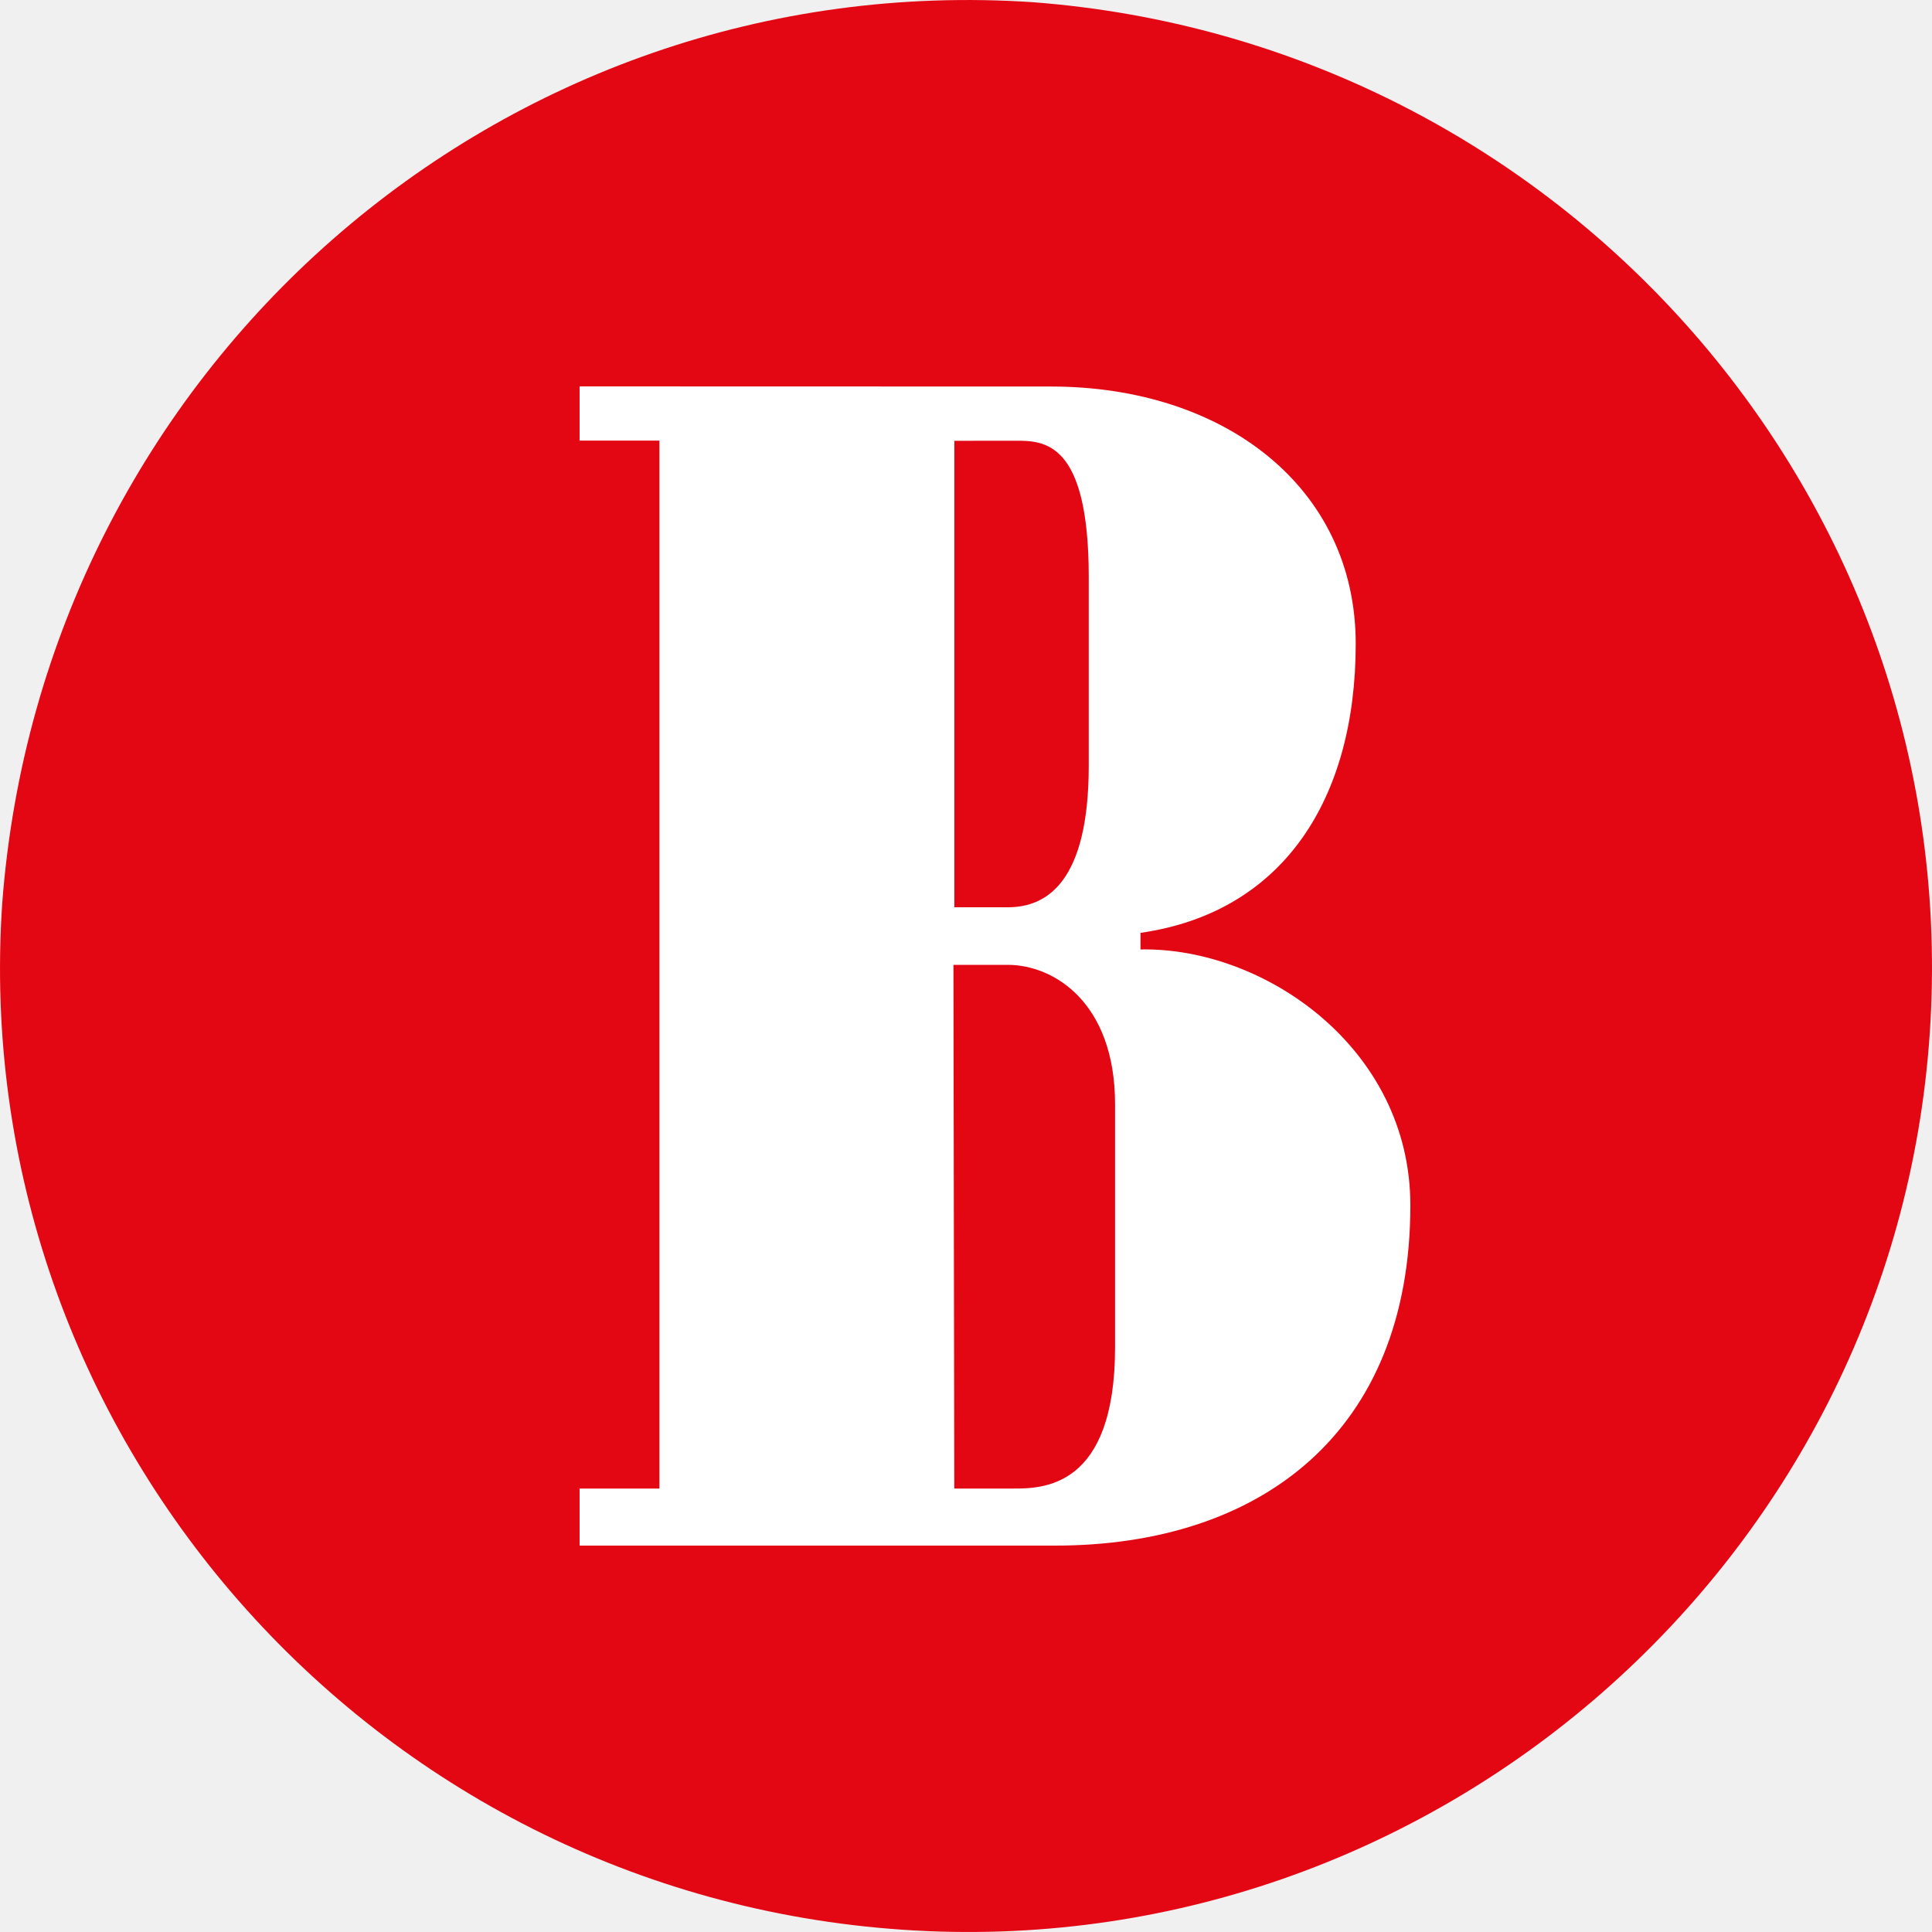
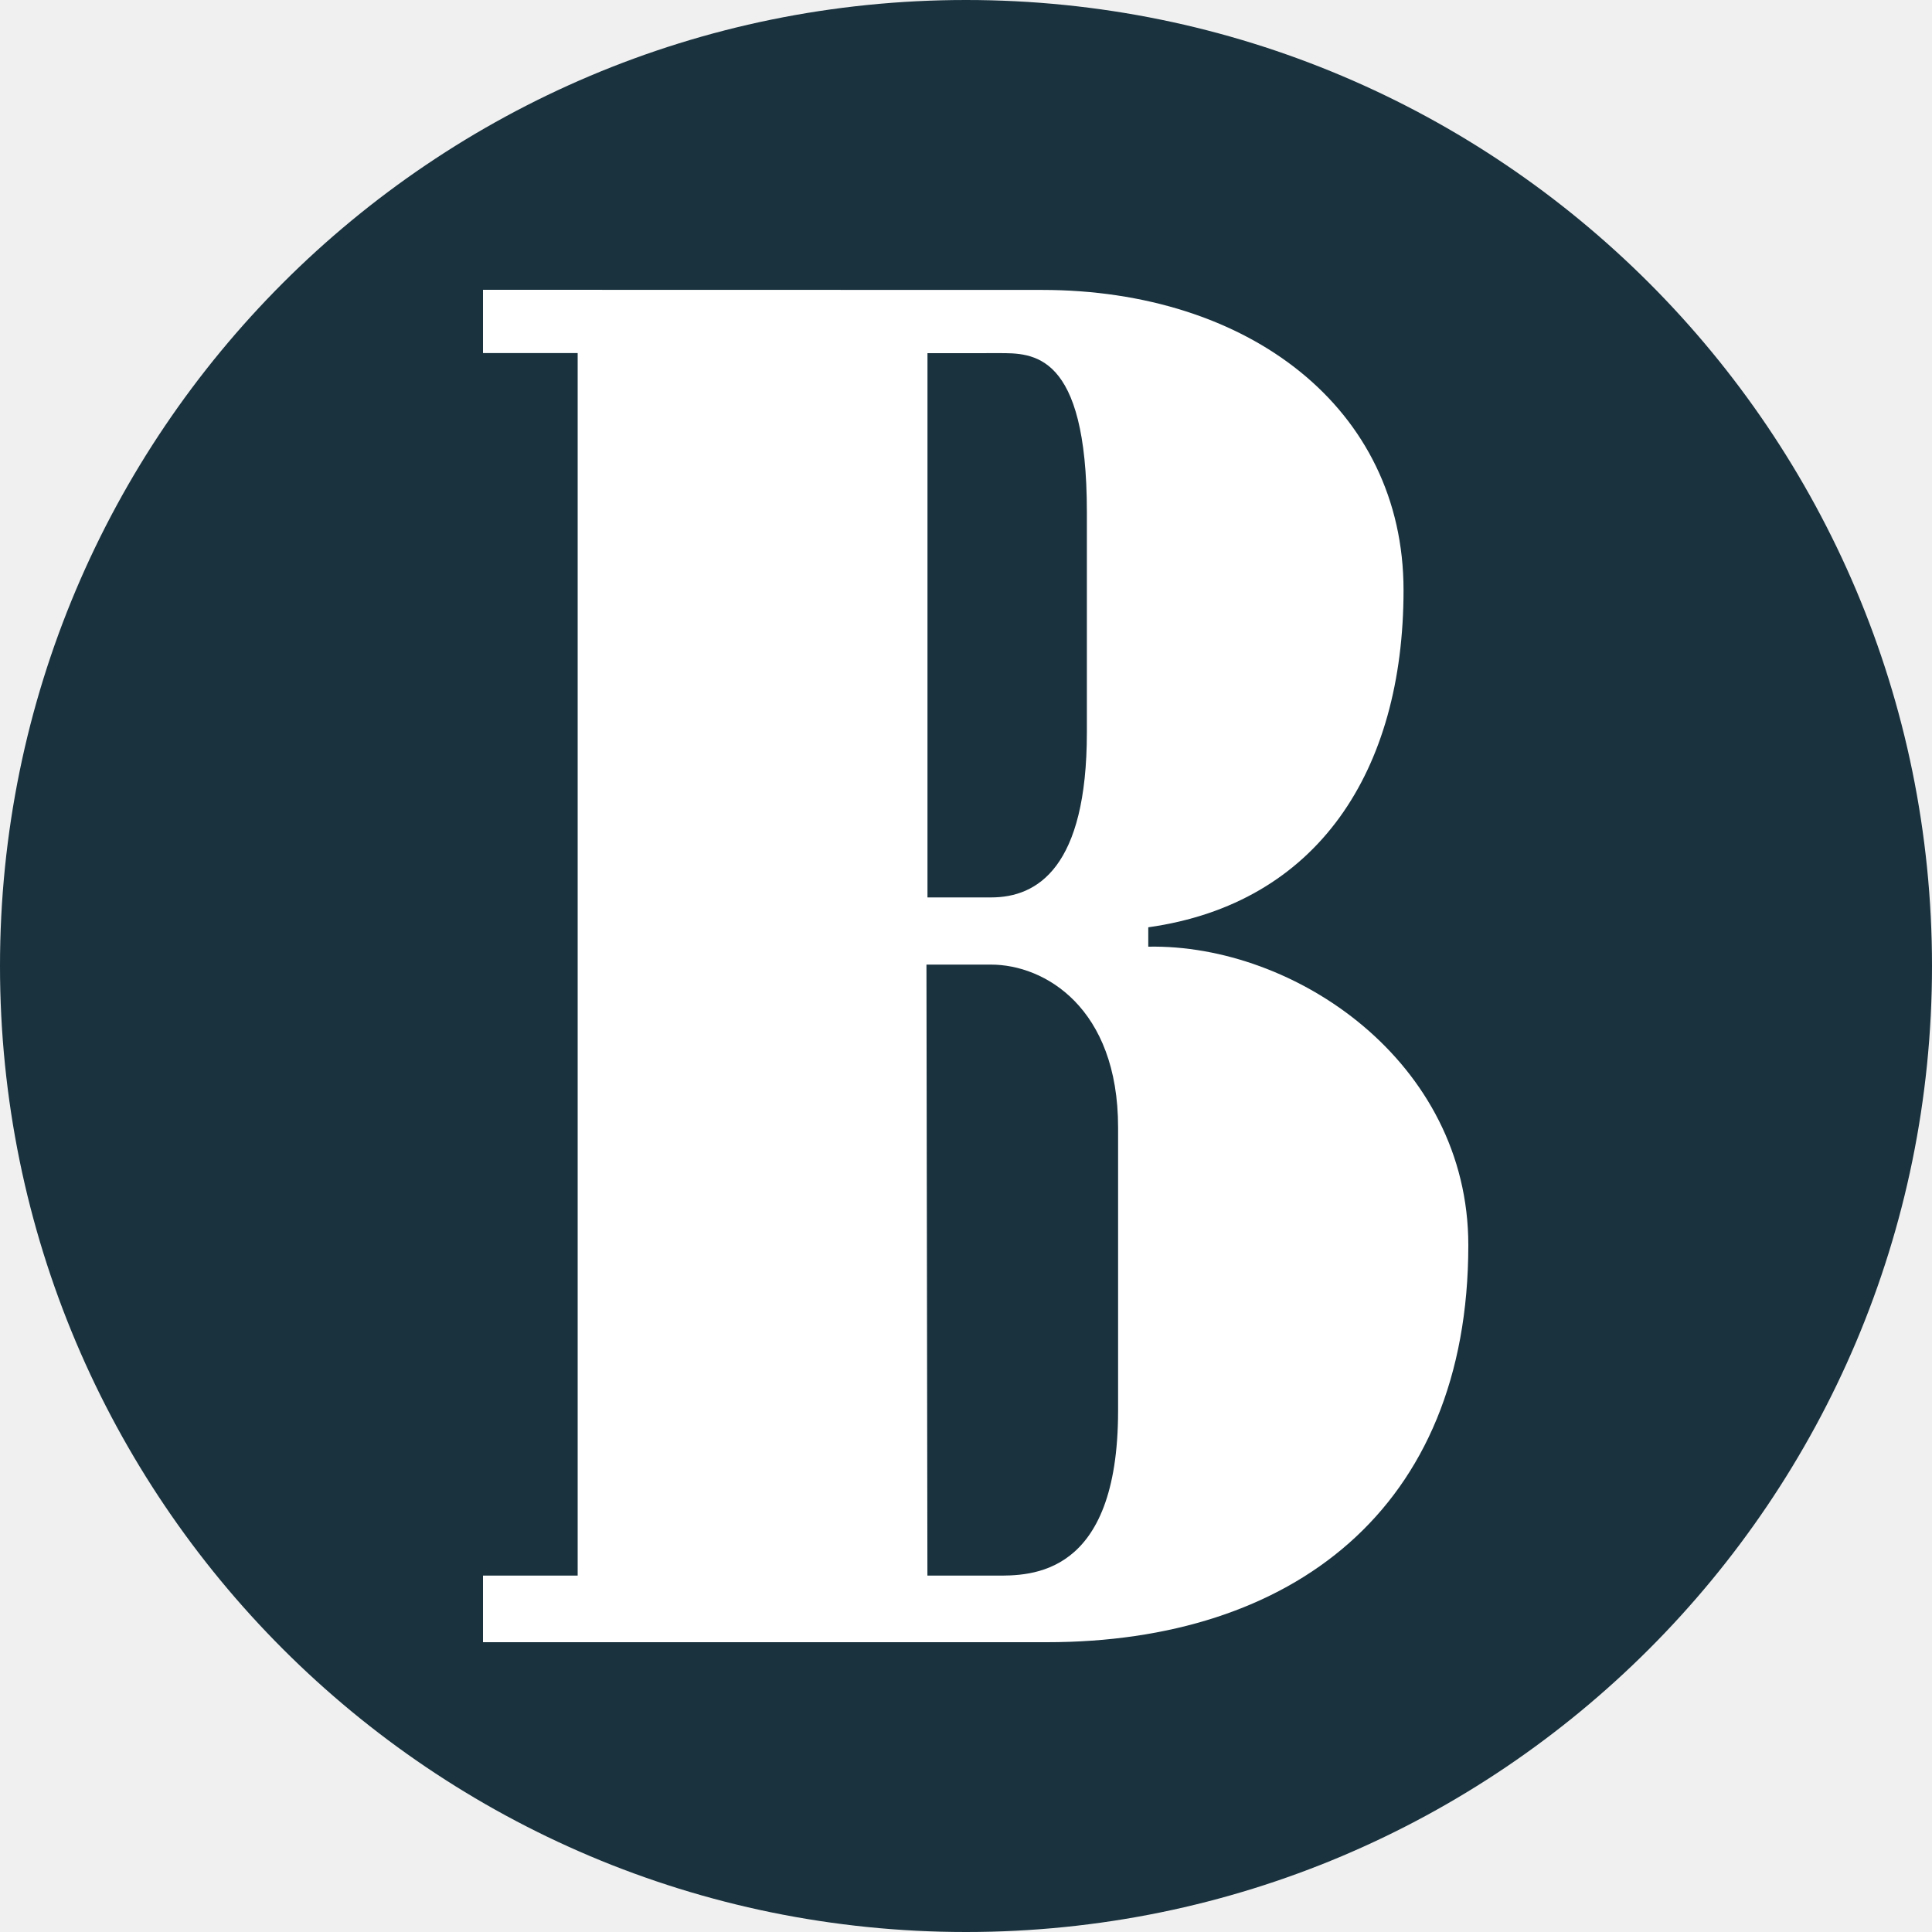
<svg xmlns="http://www.w3.org/2000/svg" width="32" height="32" viewBox="0 0 32 32" fill="none">
-   <path d="M14.96 31.963C6.125 31.369 -0.557 23.722 0.037 14.96C0.705 6.125 8.278 -0.557 17.114 0.037C25.875 0.705 32.557 8.278 31.963 17.114C31.369 25.875 23.722 32.557 14.96 31.963Z" fill="#E30613" />
-   <path fill-rule="evenodd" clip-rule="evenodd" d="M9.6 24.655H10.922V7.298H9.6V6.4L17.405 6.402C20.288 6.402 22.455 8.079 22.455 10.663C22.455 13.23 21.257 15.112 18.89 15.451V15.726C20.933 15.685 23.36 17.356 23.36 19.963C23.36 23.724 20.882 25.6 17.476 25.6H9.6V24.655ZM15.807 7.301V15.027H16.697C17.34 15.027 18.033 14.603 18.033 12.683V9.557C18.033 7.299 17.288 7.299 16.815 7.3L15.807 7.301ZM15.792 15.981L15.806 24.655H16.754L16.767 24.655C17.26 24.657 18.469 24.66 18.469 22.313V18.292C18.469 16.591 17.441 15.981 16.695 15.981H15.792Z" fill="white" />
+   <rect width="32" height="32" rx="16" fill="#19323E" />
+   <path d="M15.362 5.848V14.864H16.418C17.181 14.864 18.002 14.37 18.002 12.13V8.482C18.002 5.824 17.103 5.849 16.543 5.849L15.362 5.85V5.848ZM8 26.097H9.568V5.848H8V4.8L17.258 4.802C20.677 4.802 23.247 6.759 23.247 9.774C23.247 12.768 21.826 14.965 19.019 15.359V15.68C21.442 15.633 24.32 17.582 24.32 20.623C24.32 25.011 21.381 27.2 17.342 27.2H8V26.097ZM15.345 15.977L15.361 26.097H16.485C17.06 26.099 18.519 26.127 18.519 23.365V18.673C18.519 16.689 17.301 15.977 16.416 15.977H15.345Z" fill="white" />
</svg>
